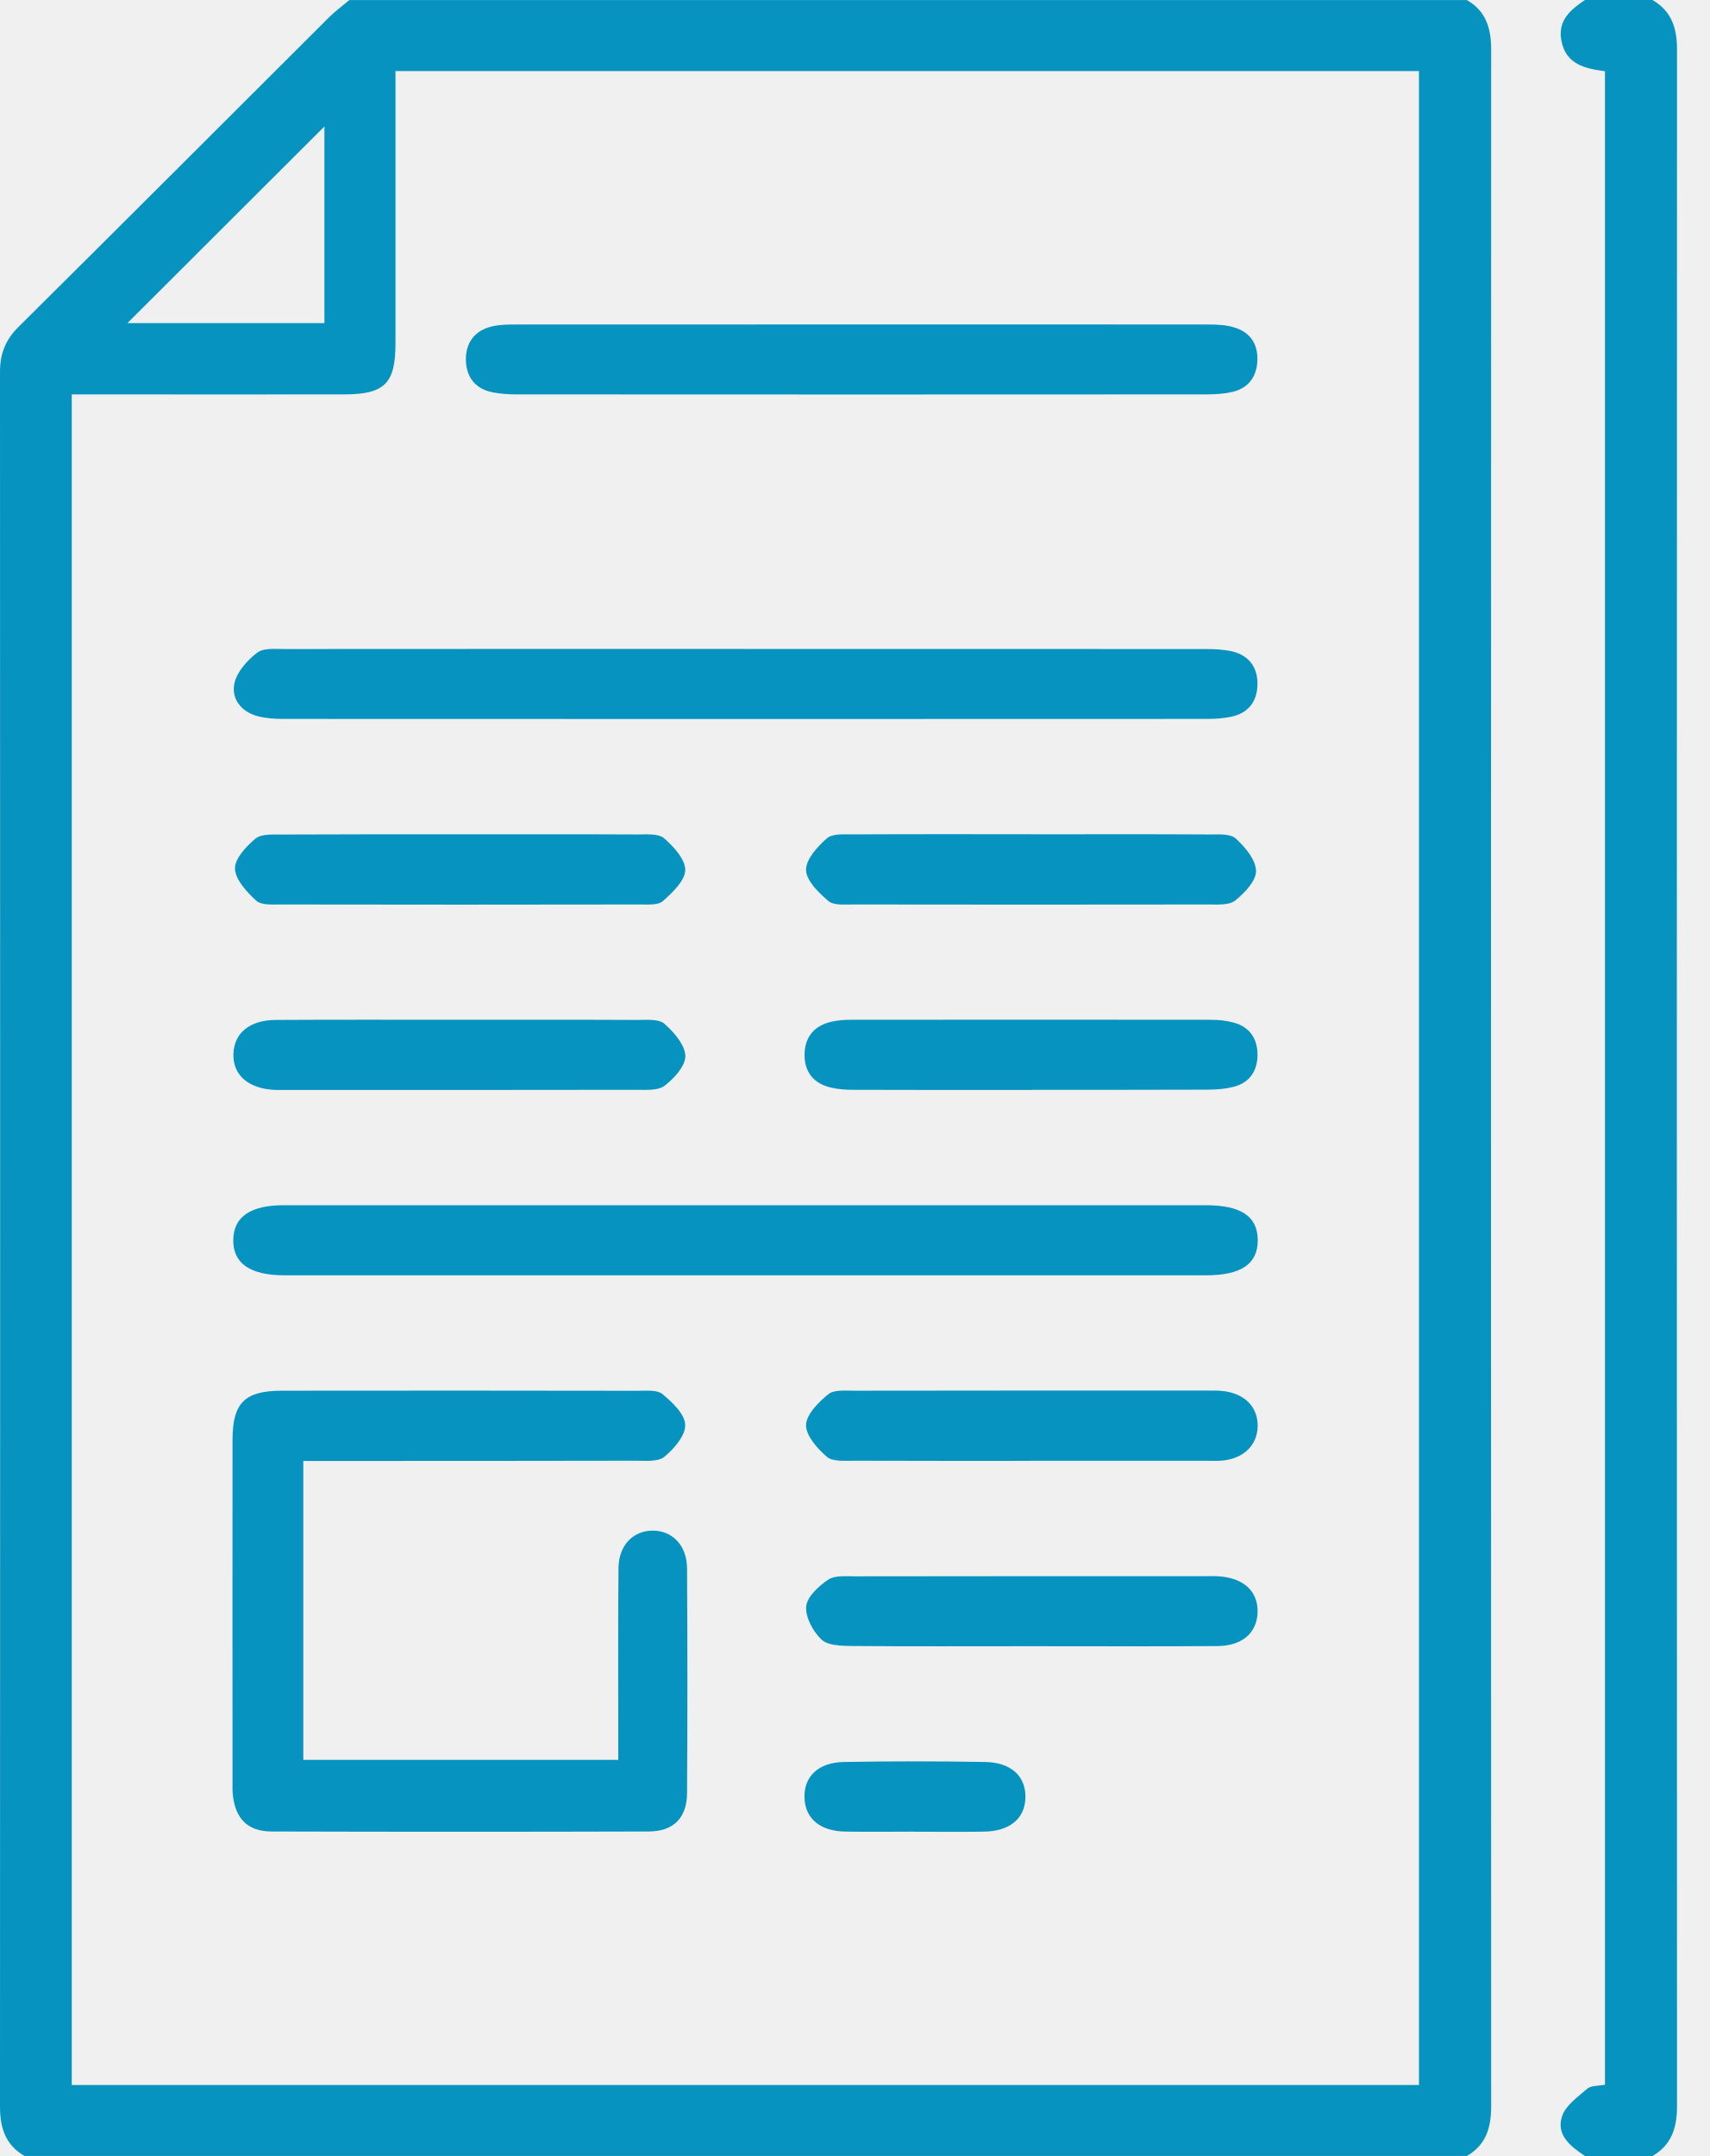
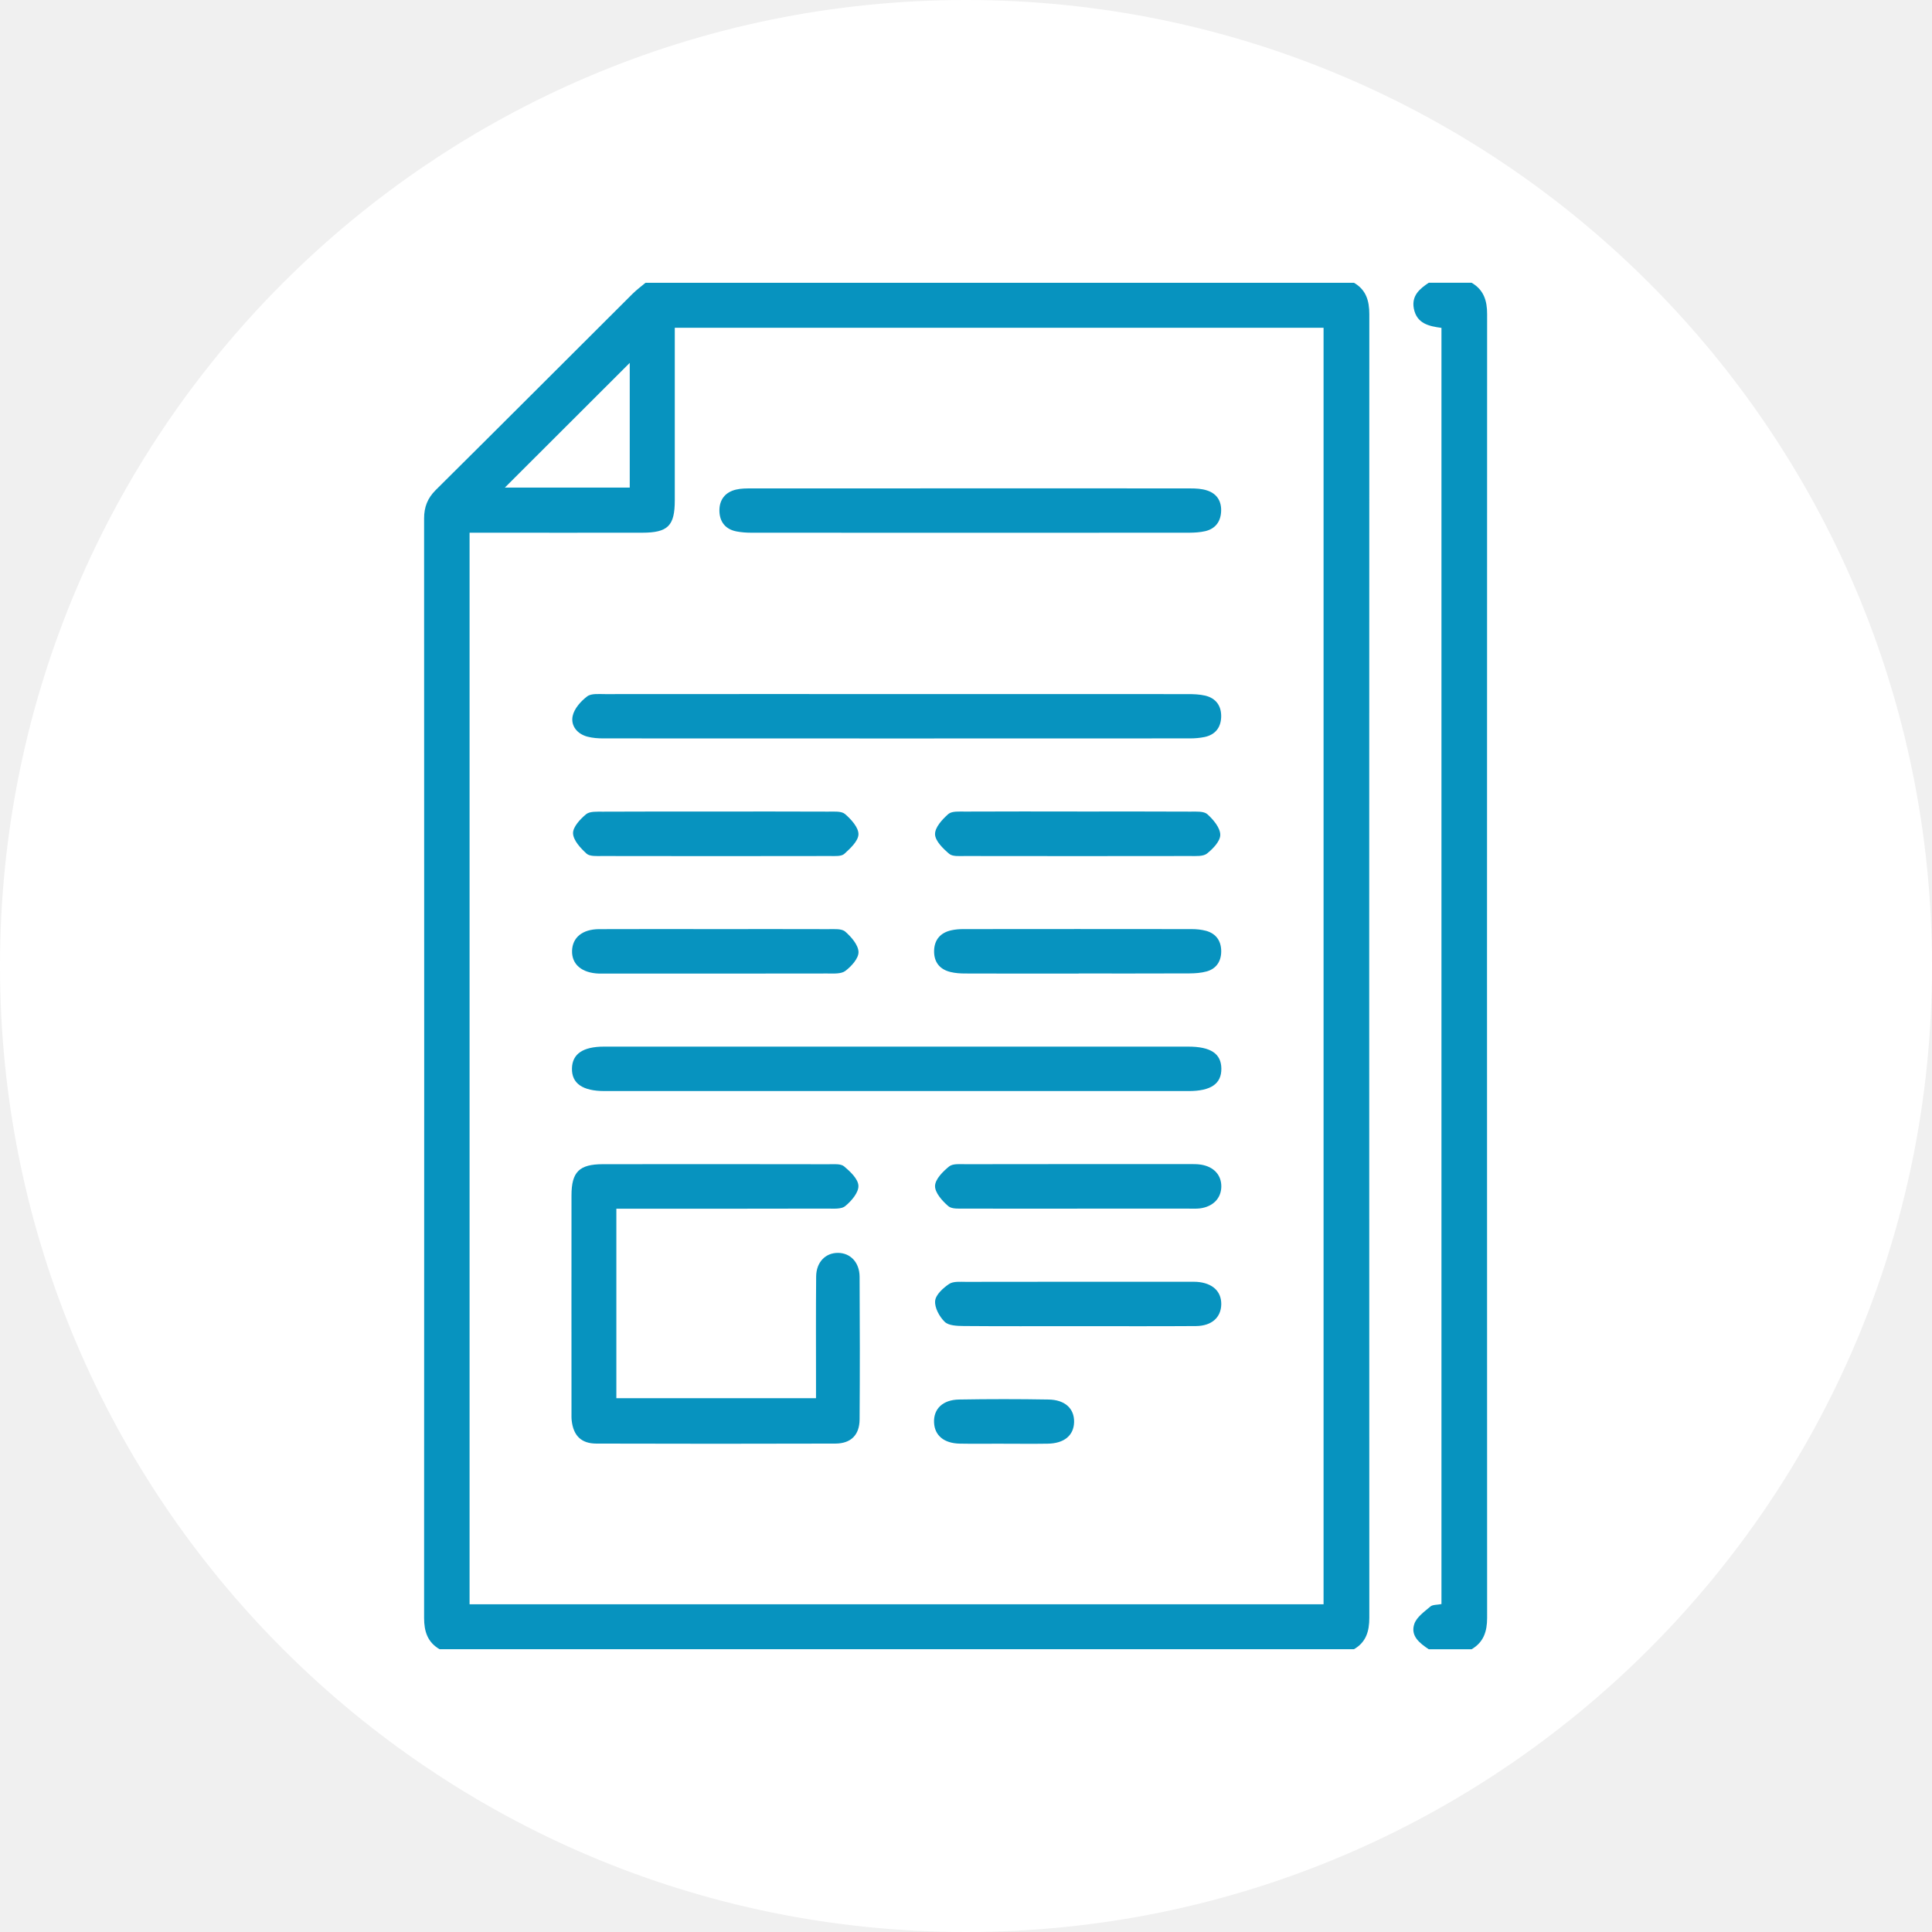
- <svg xmlns="http://www.w3.org/2000/svg" width="23" height="29" viewBox="0 0 23 29" fill="none">
-   <path d="M0.33 29C0.073 28.851 0 28.621 0 28.335C0.003 20.557 0.003 12.78 0 5.002C0 4.76 0.073 4.572 0.247 4.399C1.642 3.015 3.03 1.625 4.421 0.238C4.507 0.152 4.606 0.079 4.699 0.001C9.71 0.001 14.721 0.001 19.733 0.001C19.992 0.15 20.059 0.385 20.059 0.668C20.056 9.889 20.056 19.111 20.059 28.332C20.059 28.615 19.992 28.85 19.733 28.999H0.33V29ZM5.32 0.956V1.276C5.32 2.39 5.32 3.504 5.32 4.617C5.32 5.159 5.175 5.304 4.629 5.305C3.513 5.307 2.398 5.305 1.282 5.305C1.181 5.305 1.08 5.305 0.965 5.305V28.045H19.088V0.956H5.32ZM4.363 1.702C3.472 2.592 2.59 3.473 1.714 4.346H4.364V1.702L4.363 1.702Z" fill="#0793BF" />
-   <path d="M21.321 29C21.126 28.87 20.926 28.716 21.015 28.459C21.066 28.315 21.227 28.202 21.355 28.093C21.404 28.051 21.498 28.059 21.59 28.041V0.958C21.329 0.923 21.064 0.871 21.003 0.544C20.954 0.274 21.126 0.13 21.321 0H22.229C22.486 0.149 22.56 0.38 22.559 0.666C22.556 9.888 22.556 19.112 22.559 28.334C22.559 28.62 22.486 28.851 22.229 29H21.321Z" fill="#0793BF" />
-   <path d="M4.08 19.65V23.672H8.317C8.317 23.556 8.317 23.455 8.317 23.354C8.317 22.599 8.313 21.844 8.32 21.089C8.324 20.784 8.519 20.587 8.783 20.588C9.046 20.589 9.24 20.789 9.242 21.094C9.248 22.103 9.249 23.113 9.242 24.122C9.24 24.45 9.061 24.633 8.729 24.635C7.037 24.64 5.345 24.64 3.654 24.635C3.334 24.634 3.17 24.466 3.133 24.152C3.126 24.096 3.128 24.039 3.128 23.982C3.128 22.444 3.126 20.906 3.128 19.368C3.128 18.869 3.292 18.707 3.792 18.706C5.389 18.704 6.986 18.704 8.583 18.707C8.696 18.707 8.84 18.692 8.912 18.752C9.044 18.862 9.214 19.021 9.217 19.165C9.222 19.309 9.068 19.487 8.937 19.595C8.852 19.665 8.685 19.648 8.554 19.648C7.175 19.651 5.795 19.651 4.415 19.651H4.08L4.08 19.65Z" fill="#0793BF" />
-   <path d="M10.029 8.729C12.089 8.729 14.15 8.729 16.211 8.73C16.333 8.73 16.458 8.735 16.575 8.762C16.81 8.818 16.923 8.986 16.915 9.219C16.907 9.441 16.789 9.592 16.565 9.64C16.465 9.661 16.359 9.67 16.256 9.67C12.106 9.672 7.956 9.672 3.806 9.67C3.693 9.67 3.578 9.662 3.47 9.634C3.248 9.577 3.111 9.402 3.152 9.198C3.184 9.04 3.325 8.881 3.46 8.779C3.549 8.711 3.714 8.731 3.845 8.73C5.906 8.728 7.966 8.729 10.027 8.729H10.029Z" fill="#0793BF" />
-   <path d="M10.032 16.211C12.092 16.211 14.153 16.211 16.215 16.211C16.693 16.211 16.916 16.359 16.919 16.678C16.922 16.999 16.698 17.154 16.225 17.154C12.093 17.154 7.962 17.154 3.83 17.154C3.363 17.154 3.131 16.992 3.138 16.674C3.144 16.366 3.37 16.211 3.82 16.211C5.891 16.211 7.961 16.211 10.032 16.211Z" fill="#0793BF" />
-   <path d="M11.607 4.364C13.156 4.364 14.706 4.363 16.256 4.365C16.377 4.365 16.505 4.371 16.618 4.409C16.833 4.479 16.929 4.648 16.913 4.87C16.898 5.08 16.785 5.223 16.577 5.272C16.468 5.297 16.352 5.304 16.24 5.305C13.14 5.307 10.04 5.307 6.941 5.305C6.838 5.305 6.733 5.297 6.632 5.278C6.393 5.233 6.271 5.072 6.267 4.841C6.264 4.608 6.387 4.445 6.619 4.39C6.728 4.364 6.844 4.365 6.956 4.365C8.506 4.364 10.056 4.364 11.606 4.364L11.607 4.364Z" fill="#0793BF" />
-   <path d="M13.86 11.222C14.662 11.222 15.465 11.219 16.268 11.224C16.389 11.224 16.547 11.211 16.622 11.278C16.748 11.392 16.893 11.564 16.896 11.713C16.899 11.848 16.742 12.012 16.615 12.113C16.534 12.178 16.38 12.166 16.259 12.166C14.663 12.169 13.067 12.168 11.472 12.166C11.36 12.166 11.214 12.18 11.143 12.119C11.013 12.008 10.846 11.846 10.843 11.703C10.84 11.559 10.996 11.387 11.125 11.275C11.202 11.209 11.359 11.224 11.48 11.223C12.273 11.219 13.067 11.221 13.86 11.221V11.222Z" fill="#0793BF" />
-   <path d="M6.171 11.222C6.974 11.222 7.777 11.22 8.579 11.224C8.7 11.224 8.858 11.21 8.934 11.276C9.063 11.388 9.22 11.56 9.218 11.704C9.215 11.847 9.046 12.004 8.918 12.12C8.855 12.177 8.72 12.166 8.617 12.166C7.003 12.169 5.388 12.169 3.774 12.166C3.662 12.166 3.515 12.177 3.447 12.115C3.32 11.998 3.167 11.835 3.161 11.685C3.156 11.55 3.313 11.383 3.438 11.279C3.518 11.214 3.672 11.226 3.793 11.225C4.586 11.221 5.38 11.222 6.173 11.222L6.171 11.222Z" fill="#0793BF" />
-   <path d="M6.203 13.717C6.997 13.717 7.79 13.715 8.583 13.719C8.704 13.719 8.862 13.704 8.938 13.771C9.066 13.883 9.214 14.053 9.219 14.202C9.223 14.337 9.068 14.507 8.94 14.604C8.851 14.672 8.688 14.659 8.557 14.659C6.98 14.662 5.403 14.661 3.827 14.661C3.789 14.661 3.751 14.662 3.713 14.661C3.348 14.649 3.131 14.466 3.14 14.176C3.149 13.896 3.357 13.721 3.711 13.719C4.542 13.714 5.373 13.717 6.204 13.717H6.203Z" fill="#0793BF" />
-   <path d="M13.89 14.661C13.087 14.661 12.284 14.662 11.482 14.659C11.379 14.659 11.273 14.652 11.174 14.628C10.941 14.573 10.819 14.415 10.823 14.18C10.827 13.944 10.957 13.793 11.189 13.742C11.271 13.724 11.357 13.717 11.441 13.717C13.056 13.715 14.67 13.715 16.286 13.717C16.388 13.717 16.494 13.727 16.593 13.754C16.814 13.813 16.918 13.976 16.916 14.195C16.914 14.402 16.811 14.56 16.604 14.616C16.488 14.648 16.362 14.656 16.241 14.657C15.457 14.66 14.674 14.659 13.89 14.659L13.89 14.661Z" fill="#0793BF" />
-   <path d="M13.859 19.65C13.066 19.65 12.273 19.651 11.479 19.648C11.358 19.648 11.201 19.662 11.124 19.596C10.996 19.485 10.84 19.312 10.843 19.168C10.846 19.024 11.011 18.86 11.143 18.753C11.223 18.689 11.378 18.707 11.5 18.706C13.077 18.703 14.653 18.704 16.23 18.704C16.315 18.704 16.401 18.702 16.485 18.715C16.762 18.759 16.923 18.939 16.918 19.187C16.912 19.433 16.741 19.608 16.464 19.644C16.39 19.653 16.314 19.649 16.238 19.649C15.445 19.649 14.652 19.649 13.858 19.649L13.859 19.65Z" fill="#0793BF" />
-   <path d="M13.859 22.143C13.057 22.143 12.254 22.147 11.451 22.14C11.314 22.138 11.135 22.134 11.05 22.053C10.937 21.944 10.832 21.753 10.845 21.608C10.856 21.477 11.014 21.334 11.141 21.248C11.23 21.188 11.378 21.203 11.499 21.203C13.076 21.2 14.652 21.201 16.23 21.201C16.287 21.201 16.344 21.199 16.4 21.203C16.732 21.227 16.922 21.405 16.917 21.682C16.911 21.959 16.715 22.138 16.38 22.141C15.539 22.147 14.698 22.143 13.858 22.143L13.859 22.143Z" fill="#0793BF" />
-   <path d="M12.298 24.637C11.987 24.637 11.677 24.642 11.366 24.636C11.03 24.629 10.833 24.461 10.822 24.186C10.81 23.899 11.006 23.705 11.355 23.7C11.986 23.689 12.618 23.689 13.249 23.7C13.601 23.705 13.799 23.891 13.794 24.177C13.788 24.462 13.584 24.633 13.231 24.637C12.92 24.642 12.61 24.638 12.298 24.638V24.637Z" fill="#0793BF" />
+ <svg xmlns="http://www.w3.org/2000/svg" width="41" height="41" viewBox="0 0 41 41" fill="none">
+   <circle cx="20.5" cy="20.5" r="20.5" fill="white" />
+   <path d="M9.33 35C9.073 34.851 9 34.621 9 34.335C9.003 26.557 9.003 18.78 9 11.002C9 10.76 9.073 10.572 9.247 10.399C10.642 9.015 12.03 7.625 13.421 6.238C13.507 6.152 13.606 6.079 13.699 6.001C18.71 6.001 23.721 6.001 28.733 6.001C28.992 6.15 29.059 6.385 29.059 6.668C29.056 15.889 29.056 25.111 29.059 34.332C29.059 34.615 28.992 34.85 28.733 34.999H9.33V35ZM14.32 6.956V7.276C14.32 8.39 14.32 9.504 14.32 10.617C14.32 11.159 14.175 11.304 13.629 11.305C12.513 11.307 11.398 11.305 10.282 11.305C10.181 11.305 10.08 11.305 9.965 11.305V34.045H28.088V6.956H14.32ZM13.363 7.702C12.472 8.592 11.59 9.473 10.714 10.347H13.364V7.702L13.363 7.702Z" fill="#0793BF" />
+   <path d="M30.321 35C30.126 34.87 29.926 34.716 30.015 34.459C30.066 34.315 30.227 34.202 30.355 34.093C30.404 34.051 30.498 34.059 30.59 34.041V6.958C30.329 6.923 30.064 6.871 30.003 6.544C29.954 6.274 30.126 6.13 30.321 6H31.229C31.486 6.149 31.56 6.38 31.559 6.666C31.556 15.888 31.556 25.112 31.559 34.334C31.559 34.62 31.486 34.85 31.229 35H30.321Z" fill="#0793BF" />
+   <path d="M13.08 25.65V29.672H17.317C17.317 29.556 17.317 29.455 17.317 29.354C17.317 28.599 17.313 27.844 17.32 27.089C17.323 26.784 17.518 26.587 17.783 26.588C18.046 26.589 18.24 26.789 18.242 27.094C18.248 28.103 18.249 29.113 18.242 30.122C18.24 30.45 18.061 30.633 17.729 30.635C16.037 30.64 14.345 30.64 12.654 30.635C12.334 30.634 12.17 30.466 12.133 30.152C12.126 30.096 12.128 30.039 12.128 29.982C12.128 28.444 12.126 26.906 12.128 25.368C12.128 24.869 12.293 24.707 12.792 24.706C14.389 24.704 15.986 24.704 17.583 24.707C17.696 24.707 17.84 24.692 17.913 24.752C18.044 24.862 18.213 25.021 18.217 25.165C18.222 25.309 18.069 25.487 17.937 25.595C17.852 25.665 17.686 25.648 17.554 25.648C16.175 25.651 14.795 25.651 13.415 25.651H13.079L13.08 25.65Z" fill="#0793BF" />
+   <path d="M19.029 14.729C21.09 14.729 23.15 14.729 25.211 14.73C25.333 14.73 25.458 14.735 25.575 14.762C25.81 14.818 25.923 14.986 25.915 15.219C25.907 15.441 25.789 15.592 25.565 15.64C25.465 15.661 25.359 15.67 25.256 15.67C21.106 15.672 16.956 15.672 12.806 15.67C12.693 15.67 12.578 15.662 12.47 15.634C12.248 15.577 12.111 15.402 12.152 15.198C12.184 15.04 12.325 14.881 12.46 14.779C12.549 14.711 12.714 14.731 12.845 14.73C14.905 14.728 16.966 14.729 19.027 14.729H19.029Z" fill="#0793BF" />
+   <path d="M19.032 22.211C21.092 22.211 23.153 22.211 25.215 22.211C25.693 22.211 25.916 22.359 25.919 22.678C25.922 22.999 25.698 23.154 25.225 23.154C21.093 23.154 16.962 23.154 12.831 23.154C12.363 23.154 12.131 22.992 12.138 22.674C12.144 22.366 12.37 22.211 12.82 22.211C14.89 22.211 16.961 22.211 19.032 22.211Z" fill="#0793BF" />
+   <path d="M20.607 10.364C22.157 10.364 23.706 10.363 25.256 10.365C25.377 10.365 25.505 10.371 25.618 10.409C25.833 10.479 25.929 10.648 25.913 10.87C25.898 11.08 25.785 11.223 25.577 11.272C25.468 11.297 25.352 11.304 25.24 11.305C22.14 11.307 19.04 11.307 15.941 11.305C15.838 11.305 15.733 11.297 15.632 11.278C15.393 11.233 15.271 11.072 15.267 10.841C15.264 10.608 15.387 10.445 15.619 10.39C15.728 10.364 15.844 10.365 15.956 10.365C17.506 10.364 19.056 10.364 20.606 10.364L20.607 10.364Z" fill="#0793BF" />
+   <path d="M22.86 17.222C23.663 17.222 24.465 17.219 25.268 17.224C25.389 17.224 25.547 17.212 25.622 17.279C25.748 17.392 25.893 17.564 25.896 17.713C25.899 17.848 25.742 18.012 25.615 18.113C25.534 18.178 25.38 18.166 25.259 18.166C23.663 18.169 22.067 18.168 20.471 18.166C20.36 18.166 20.214 18.18 20.143 18.119C20.013 18.008 19.846 17.846 19.843 17.703C19.84 17.559 19.997 17.387 20.125 17.275C20.202 17.209 20.359 17.224 20.48 17.223C21.273 17.219 22.067 17.221 22.86 17.221V17.222Z" fill="#0793BF" />
+   <path d="M15.171 17.222C15.974 17.222 16.777 17.22 17.579 17.224C17.7 17.224 17.858 17.21 17.934 17.276C18.063 17.388 18.22 17.56 18.218 17.704C18.215 17.847 18.046 18.004 17.918 18.12C17.855 18.177 17.72 18.166 17.617 18.166C16.003 18.169 14.388 18.169 12.774 18.166C12.662 18.166 12.515 18.177 12.447 18.115C12.32 17.998 12.167 17.835 12.161 17.685C12.156 17.55 12.313 17.383 12.438 17.279C12.518 17.214 12.672 17.226 12.793 17.225C13.586 17.221 14.38 17.222 15.173 17.222L15.171 17.222Z" fill="#0793BF" />
+   <path d="M15.203 19.717C15.997 19.717 16.79 19.715 17.583 19.718C17.704 19.718 17.862 19.704 17.938 19.771C18.066 19.883 18.214 20.053 18.219 20.202C18.223 20.337 18.068 20.507 17.94 20.604C17.851 20.672 17.688 20.659 17.557 20.659C15.98 20.662 14.403 20.661 12.827 20.661C12.789 20.661 12.751 20.662 12.713 20.661C12.348 20.649 12.131 20.466 12.14 20.176C12.149 19.896 12.357 19.721 12.711 19.718C13.542 19.714 14.373 19.717 15.204 19.717H15.203Z" fill="#0793BF" />
+   <path d="M22.89 20.661C22.087 20.661 21.284 20.662 20.482 20.659C20.379 20.659 20.273 20.652 20.174 20.628C19.941 20.573 19.819 20.416 19.823 20.18C19.827 19.944 19.957 19.793 20.189 19.742C20.271 19.724 20.357 19.717 20.441 19.717C22.056 19.715 23.67 19.715 25.286 19.717C25.388 19.717 25.494 19.727 25.593 19.753C25.814 19.814 25.918 19.976 25.916 20.195C25.914 20.402 25.811 20.56 25.604 20.616C25.488 20.648 25.362 20.656 25.241 20.657C24.457 20.66 23.674 20.659 22.89 20.659L22.89 20.661Z" fill="#0793BF" />
+   <path d="M22.859 25.65C22.066 25.65 21.273 25.651 20.479 25.648C20.358 25.648 20.201 25.662 20.124 25.596C19.996 25.485 19.84 25.312 19.843 25.168C19.846 25.024 20.011 24.86 20.143 24.753C20.224 24.689 20.378 24.707 20.5 24.706C22.077 24.703 23.653 24.704 25.23 24.704C25.315 24.704 25.401 24.702 25.485 24.715C25.762 24.759 25.923 24.939 25.918 25.187C25.912 25.433 25.741 25.608 25.464 25.644C25.39 25.653 25.314 25.649 25.238 25.649C24.445 25.649 23.652 25.649 22.858 25.649L22.859 25.65Z" fill="#0793BF" />
+   <path d="M22.859 28.143C22.057 28.143 21.254 28.147 20.451 28.14C20.314 28.138 20.135 28.134 20.05 28.053C19.937 27.944 19.832 27.753 19.845 27.608C19.856 27.477 20.014 27.334 20.141 27.248C20.23 27.188 20.378 27.203 20.499 27.203C22.076 27.2 23.652 27.201 25.23 27.201C25.287 27.201 25.344 27.199 25.4 27.203C25.732 27.227 25.922 27.405 25.917 27.682C25.911 27.959 25.715 28.138 25.38 28.141C24.539 28.147 23.698 28.143 22.858 28.143L22.859 28.143Z" fill="#0793BF" />
+   <path d="M21.298 30.637C20.987 30.637 20.677 30.642 20.366 30.636C20.03 30.629 19.833 30.461 19.822 30.186C19.81 29.899 20.006 29.705 20.355 29.7C20.986 29.689 21.618 29.689 22.249 29.7C22.601 29.705 22.799 29.891 22.794 30.177C22.788 30.462 22.584 30.633 22.231 30.637C21.92 30.642 21.61 30.638 21.298 30.638V30.637Z" fill="#0793BF" />
</svg>
